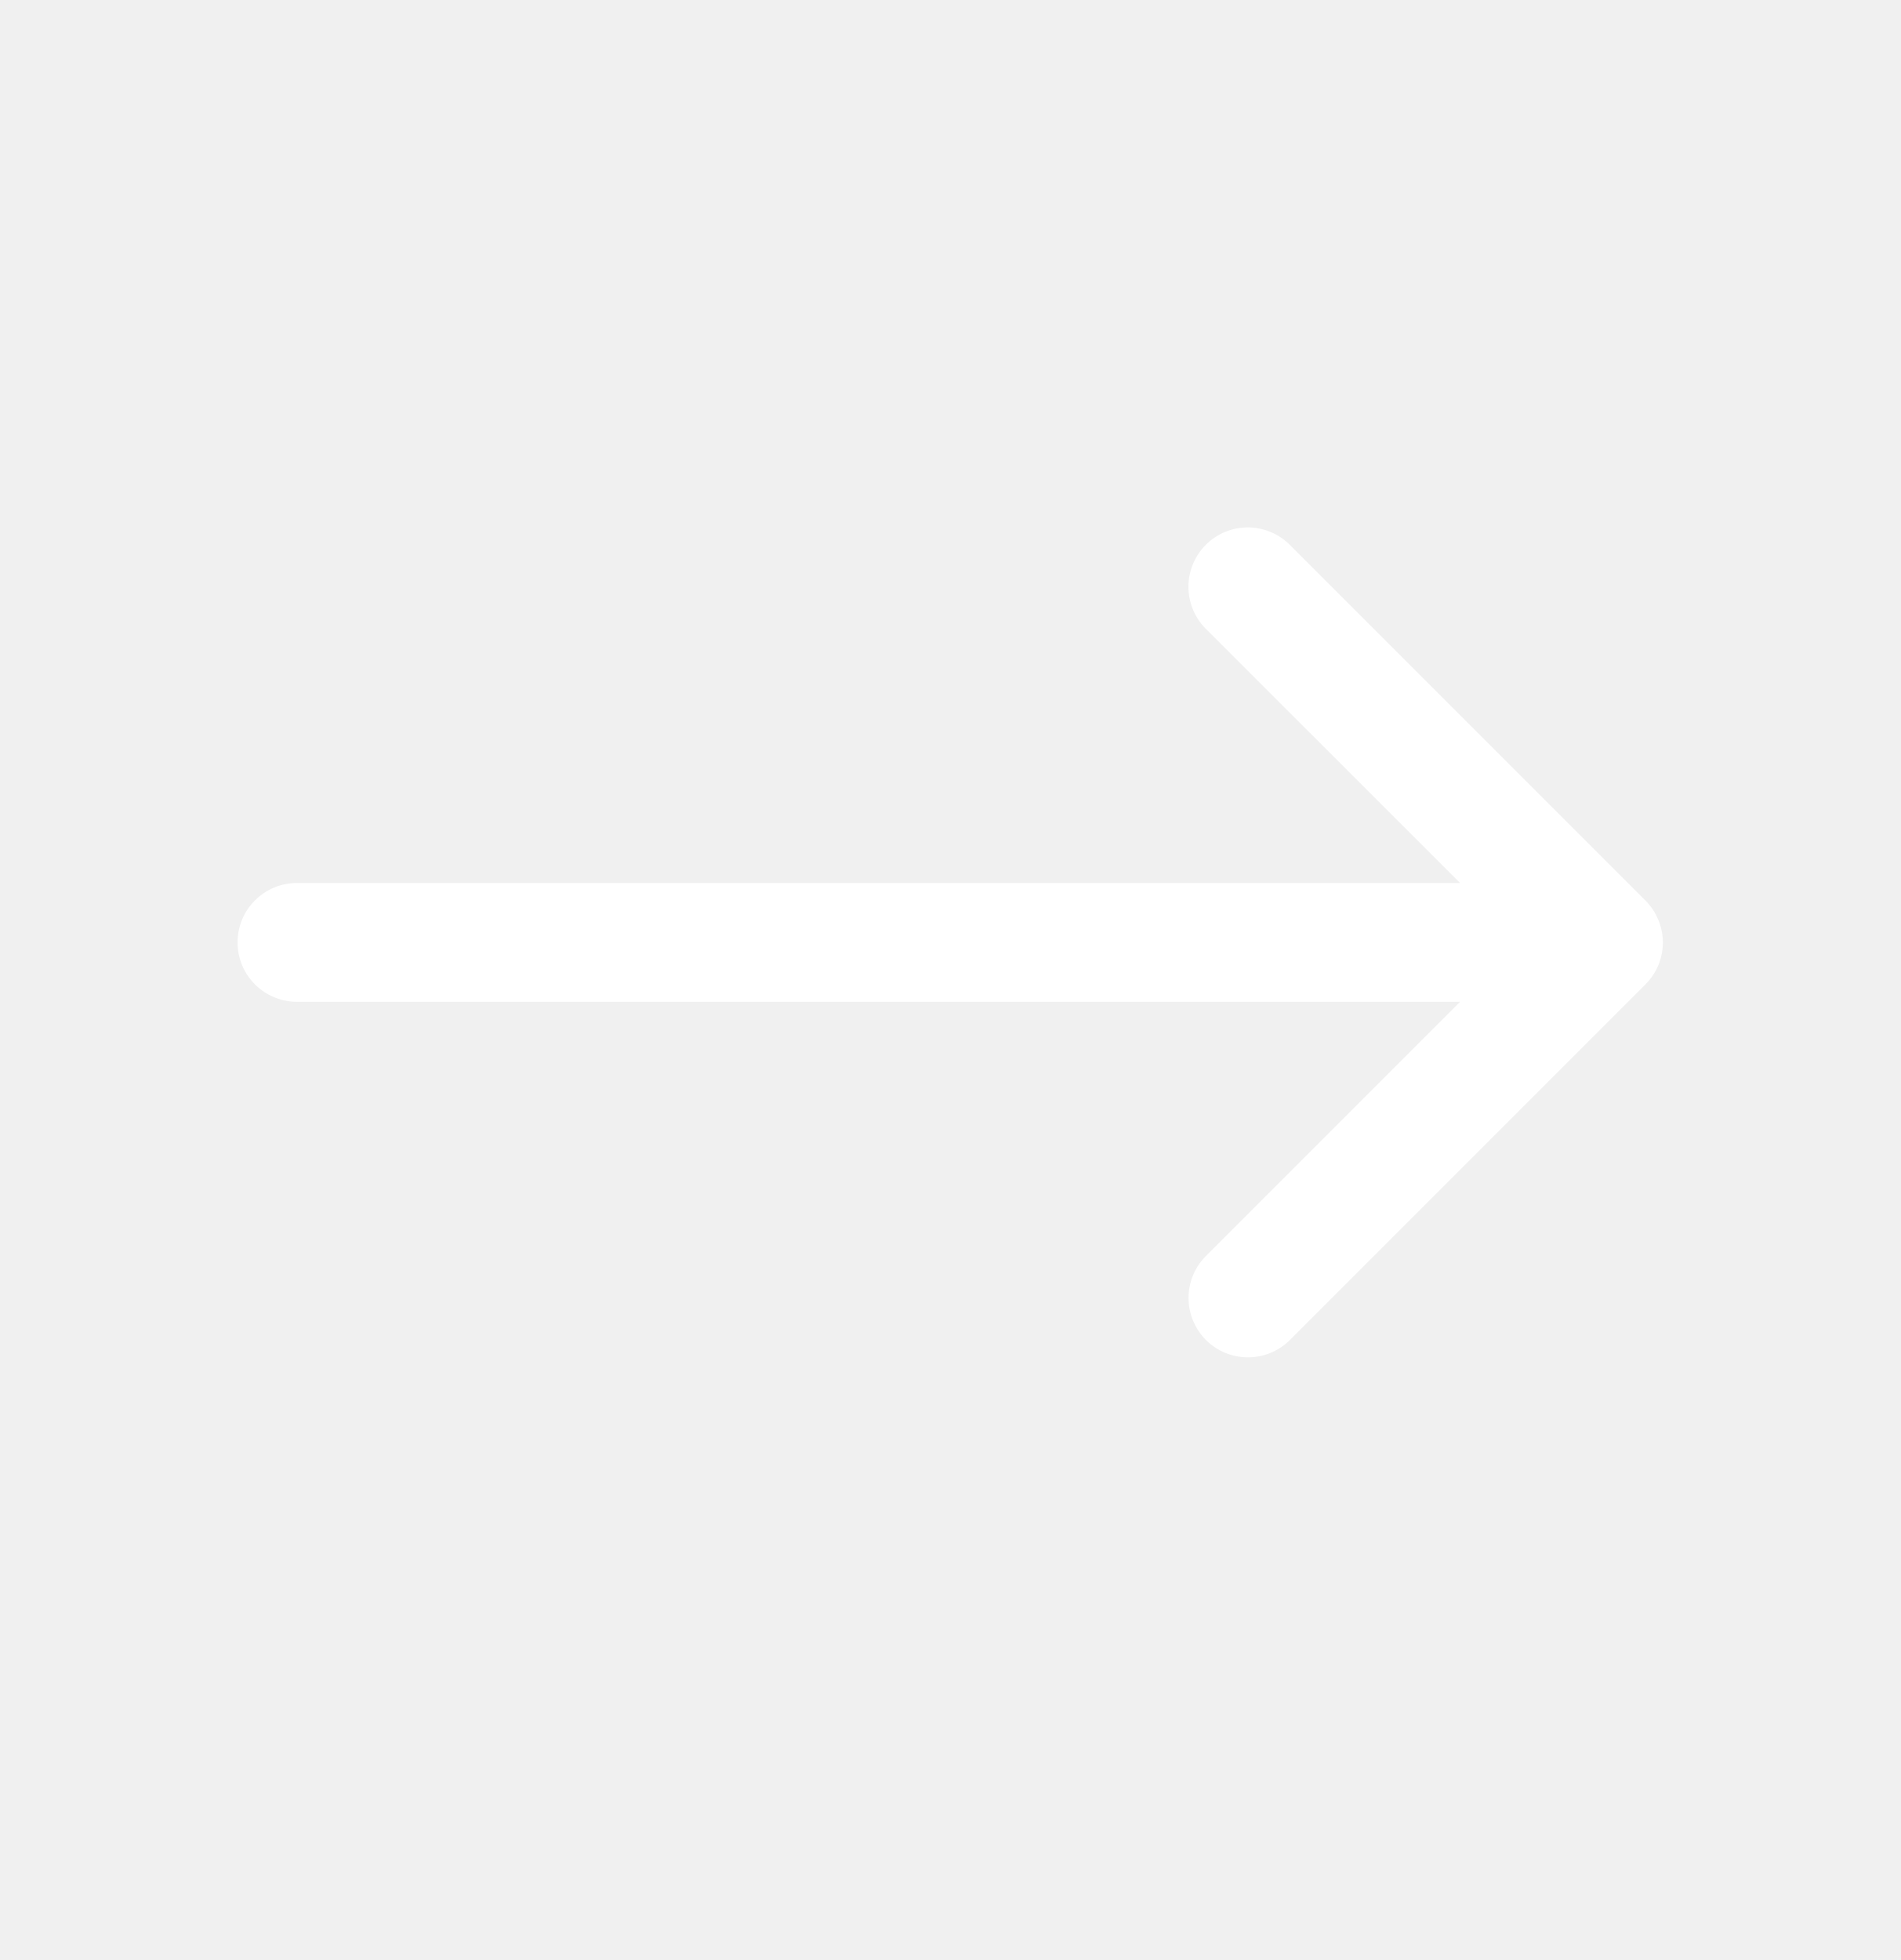
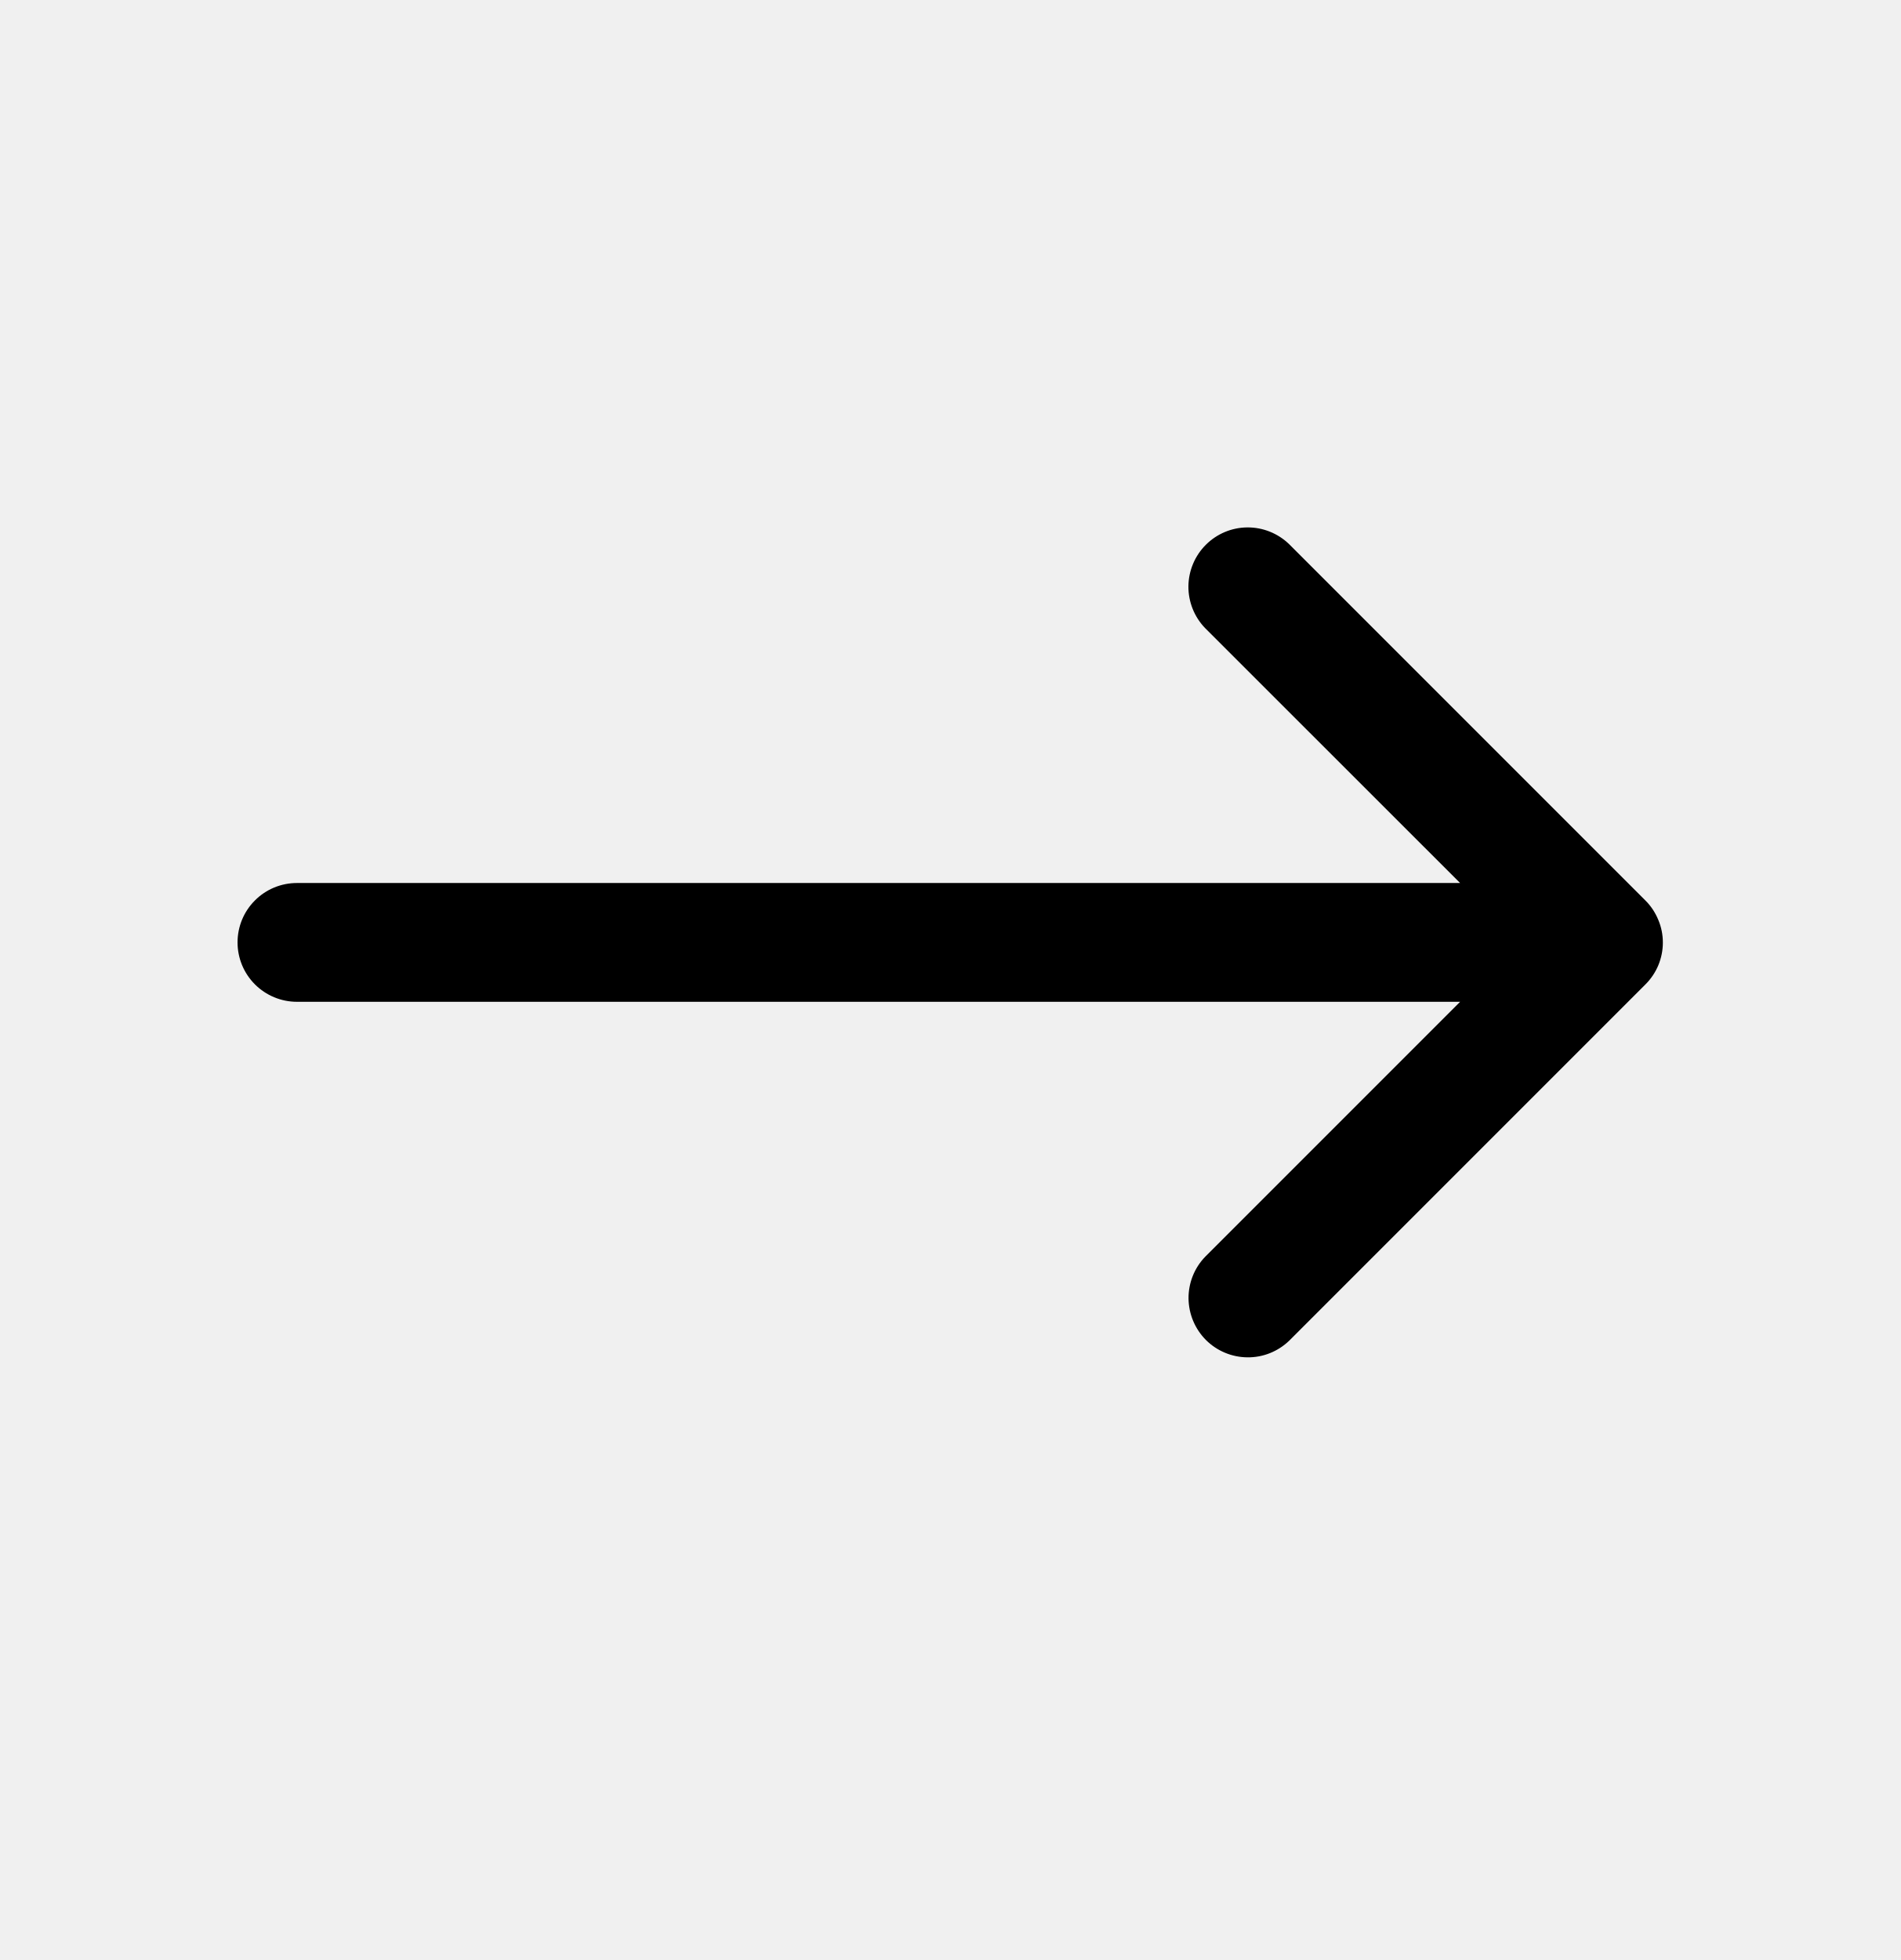
<svg xmlns="http://www.w3.org/2000/svg" width="32" height="33" viewBox="0 0 32 33" fill="none">
-   <path d="M4 15.867C4 16.132 4.105 16.386 4.293 16.574C4.48 16.761 4.735 16.867 5 16.867H24.586L20.294 21.159C20.112 21.347 20.011 21.6 20.013 21.862C20.016 22.124 20.121 22.375 20.306 22.561C20.492 22.746 20.742 22.851 21.005 22.853C21.267 22.856 21.519 22.755 21.708 22.573L27.708 16.573C27.8 16.481 27.874 16.371 27.924 16.251C27.974 16.13 28 16.001 28 15.871V15.867C28 15.737 27.974 15.607 27.922 15.485C27.872 15.364 27.799 15.253 27.706 15.161L21.706 9.161C21.517 8.979 21.265 8.878 21.003 8.88C20.74 8.882 20.49 8.987 20.304 9.173C20.119 9.358 20.014 9.609 20.011 9.871C20.009 10.133 20.11 10.386 20.292 10.575L24.586 14.867H5C4.735 14.867 4.48 14.972 4.293 15.16C4.105 15.347 4 15.601 4 15.867Z" fill="#ffffff" />
+   <path d="M4 15.867C4 16.132 4.105 16.386 4.293 16.574C4.48 16.761 4.735 16.867 5 16.867H24.586L20.294 21.159C20.112 21.347 20.011 21.6 20.013 21.862C20.016 22.124 20.121 22.375 20.306 22.561C20.492 22.746 20.742 22.851 21.005 22.853C21.267 22.856 21.519 22.755 21.708 22.573L27.708 16.573C27.8 16.481 27.874 16.371 27.924 16.251C27.974 16.13 28 16.001 28 15.871V15.867C28 15.737 27.974 15.607 27.922 15.485C27.872 15.364 27.799 15.253 27.706 15.161L21.706 9.161C21.517 8.979 21.265 8.878 21.003 8.88C20.74 8.882 20.49 8.987 20.304 9.173C20.119 9.358 20.014 9.609 20.011 9.871C20.009 10.133 20.11 10.386 20.292 10.575L24.586 14.867H5C4.735 14.867 4.48 14.972 4.293 15.16C4.105 15.347 4 15.601 4 15.867Z" fill="#000000" />
</svg>
